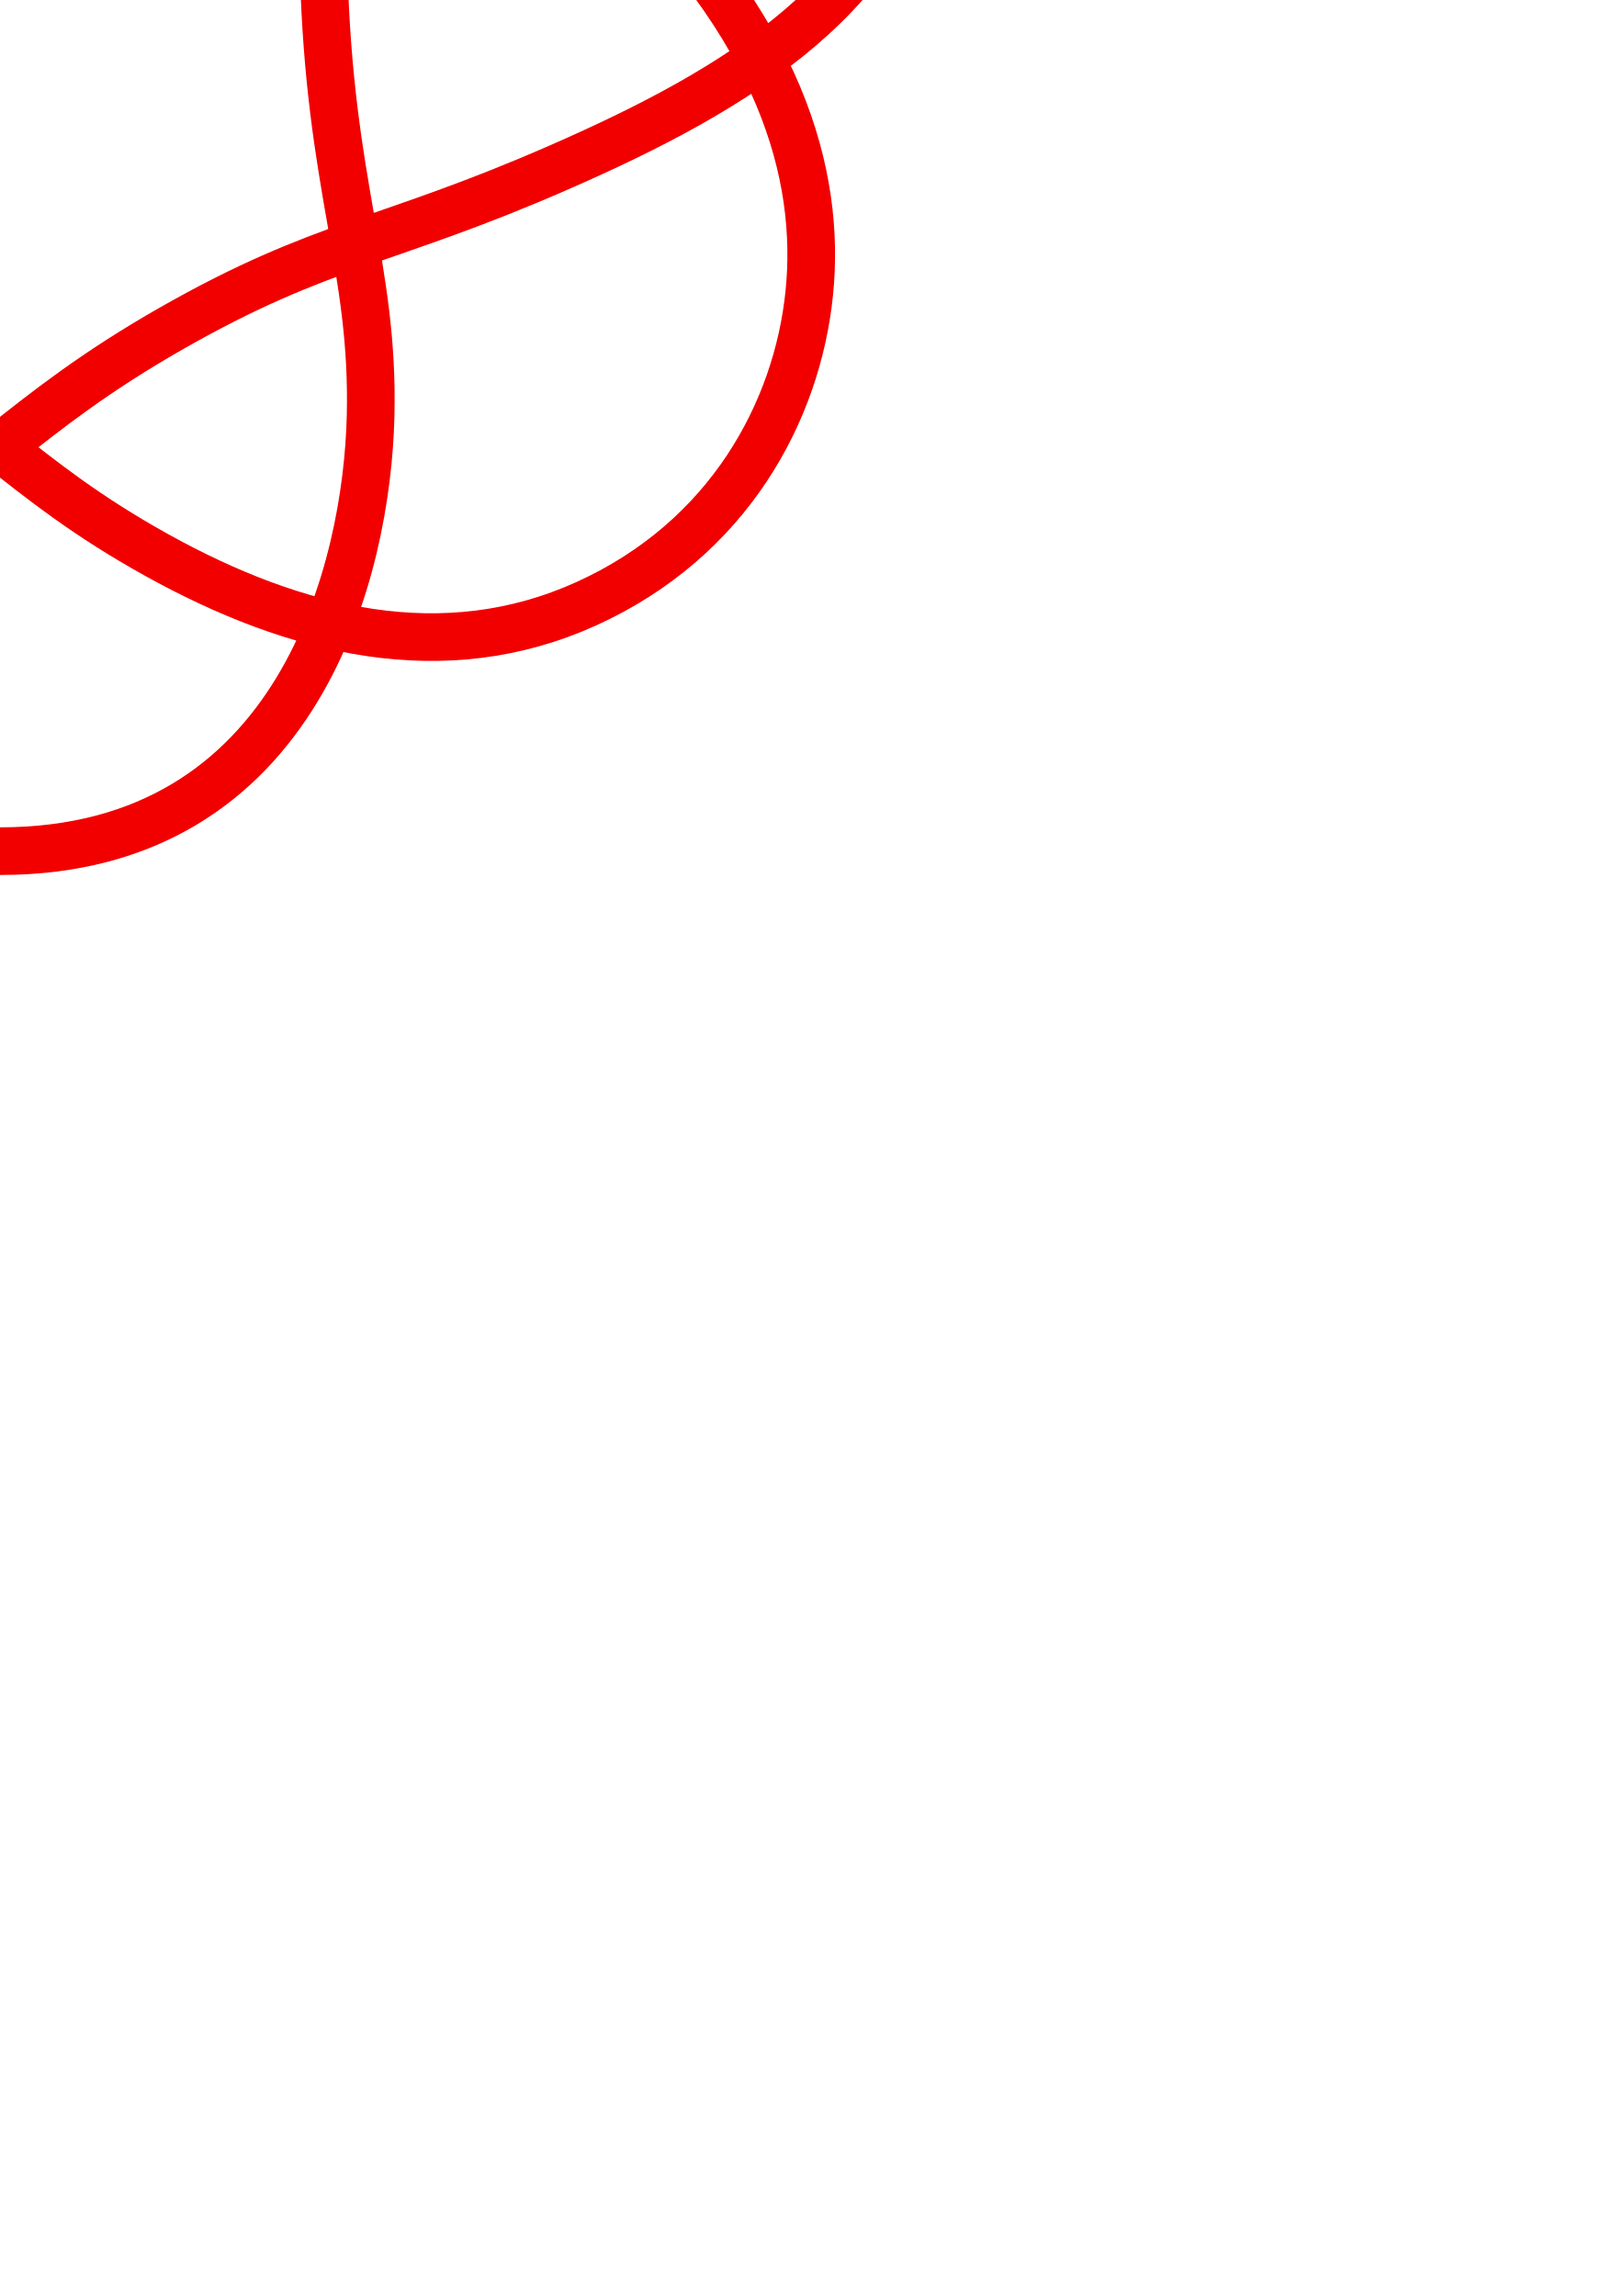
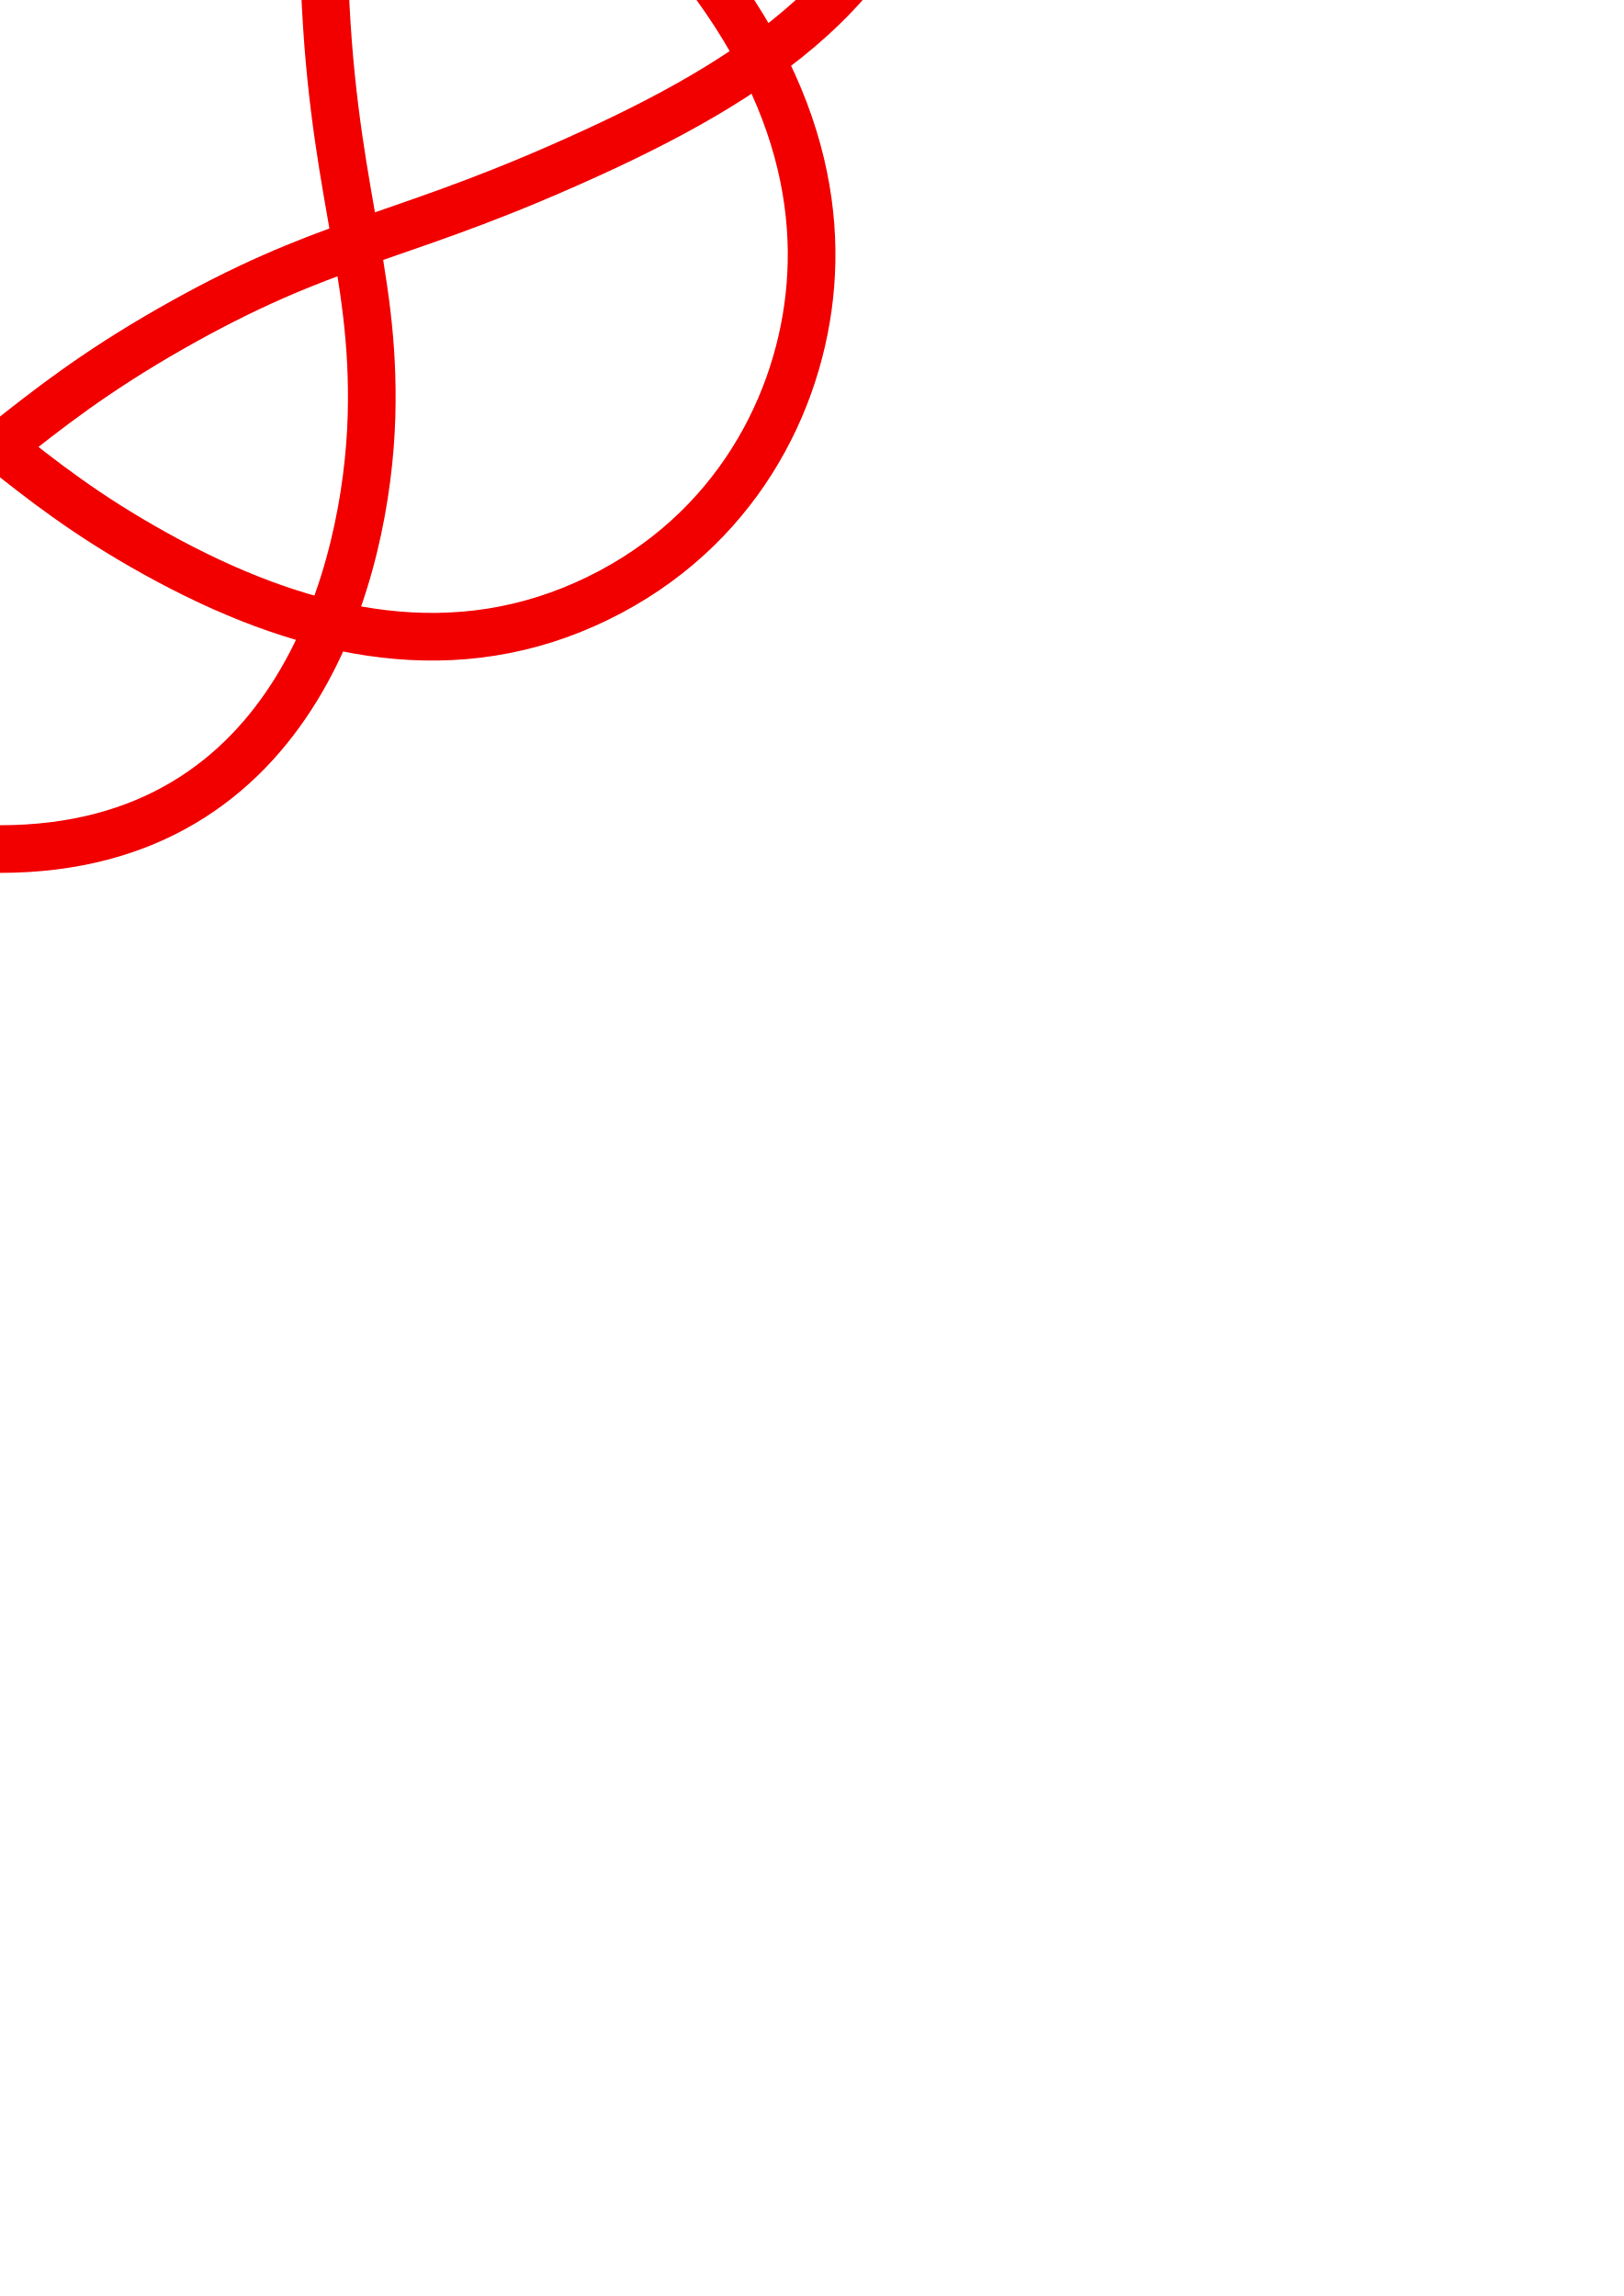
<svg xmlns="http://www.w3.org/2000/svg" width="210mm" height="297mm" viewBox="0 0 744.094 1052.362" id="svg2" version="1.1">
  <defs id="defs4" />
  <g id="layer1">
-     <path style="fill:none;fill-rule:evenodd;stroke:#f20000;stroke-width:21.842;stroke-linecap:butt;stroke-linejoin:miter;stroke-miterlimit:4;stroke-dasharray:none;stroke-opacity:1" d="M  0 , -166.905 C  99.19 , -166.905 198.696 , -135.294 278.332 , -61.577 357.968 , 12.14 376.347 , 80.205 370.866 , 134.298 365.384 , 188.391 334.133 , 247.02 268.75 , 276.691 203.367 , 306.363 135.435 , 289.728 71.753 , 254.363 8.072 , 218.999 -9.146 , 190.063 -78.648 , 150.457 -148.151 , 110.85 -176.694 , 111.591 -256.753 , 76.483 -336.811 , 41.375 -413.438 , -3.303 -425.458 , -88.471 -437.479 , -173.64 -366.715 , -245.872 -279.141 , -227.177 -191.567 , -208.482 -145.747 , -114.071 -148.335 , -13.887 -150.922 , 86.297 -171.513 , 122.045 -169.832 , 190.909 -168.15 , 259.773 -137.78 , 390.122 0 , 390.122 137.78 , 390.122 168.15 , 259.773 169.832 , 190.909 171.513 , 122.045 150.922 , 86.297 148.335 , -13.887 145.747 , -114.071 191.567 , -208.482 279.141 , -227.177 366.715 , -245.872 437.479 , -173.64 425.458 , -88.471 413.438 , -3.303 336.811 , 41.375 256.753 , 76.483 176.694 , 111.591 148.151 , 110.85 78.648 , 150.457 9.146 , 190.063 -8.072 , 218.999 -71.753 , 254.363 -135.435 , 289.728 -203.367 , 306.363 -268.75 , 276.691 -334.133 , 247.02 -365.384 , 188.391 -370.866 , 134.298 -376.347 , 80.205 -357.968 , 12.14 -278.332 , -61.577 -198.696 , -135.294 -99.19 , -166.905 0 , -166.905 Z " id="path4217" />
+     <path style="fill:none;fill-rule:evenodd;stroke:#f20000;stroke-width:21.842;stroke-linecap:butt;stroke-linejoin:miter;stroke-miterlimit:4;stroke-dasharray:none;stroke-opacity:1" d="M  0 , -166.793 C  98.375 , -166.793 198.114 , -135.898 278.426 , -61.557 358.737 , 12.784 376.855 , 81.328 370.894 , 135.794 364.933 , 190.26 332.842 , 248.189 268.021 , 277.002 203.201 , 305.815 136.209 , 289.767 71.526 , 253.921 6.843 , 218.075 -7.879 , 190.757 -78.398 , 150.569 -148.917 , 110.382 -178.612 , 110.912 -257.381 , 76.259 -336.151 , 41.607 -413.191 , -2.794 -425.491 , -88.265 -437.792 , -173.735 -367.196 , -246.026 -279.841 , -227.886 -192.486 , -209.746 -145.854 , -116.278 -148.553 , -15.406 -151.252 , 85.466 -172.192 , 121.665 -170.255 , 190.719 -168.317 , 259.773 -137.017 , 389.16 0 , 389.16 137.017 , 389.16 168.317 , 259.773 170.255 , 190.719 172.192 , 121.665 151.252 , 85.466 148.553 , -15.406 145.854 , -116.278 192.486 , -209.746 279.841 , -227.886 367.196 , -246.026 437.792 , -173.735 425.491 , -88.265 413.191 , -2.794 336.151 , 41.607 257.381 , 76.259 178.612 , 110.912 148.917 , 110.382 78.398 , 150.569 7.879 , 190.757 -6.843 , 218.075 -71.526 , 253.921 -136.209 , 289.767 -203.201 , 305.815 -268.021 , 277.002 -332.842 , 248.189 -364.933 , 190.26 -370.894 , 135.794 -376.855 , 81.328 -358.737 , 12.784 -278.426 , -61.557 -198.114 , -135.898 -98.375 , -166.793 0 , -166.793 Z " id="path4217" />
  </g>
</svg>
